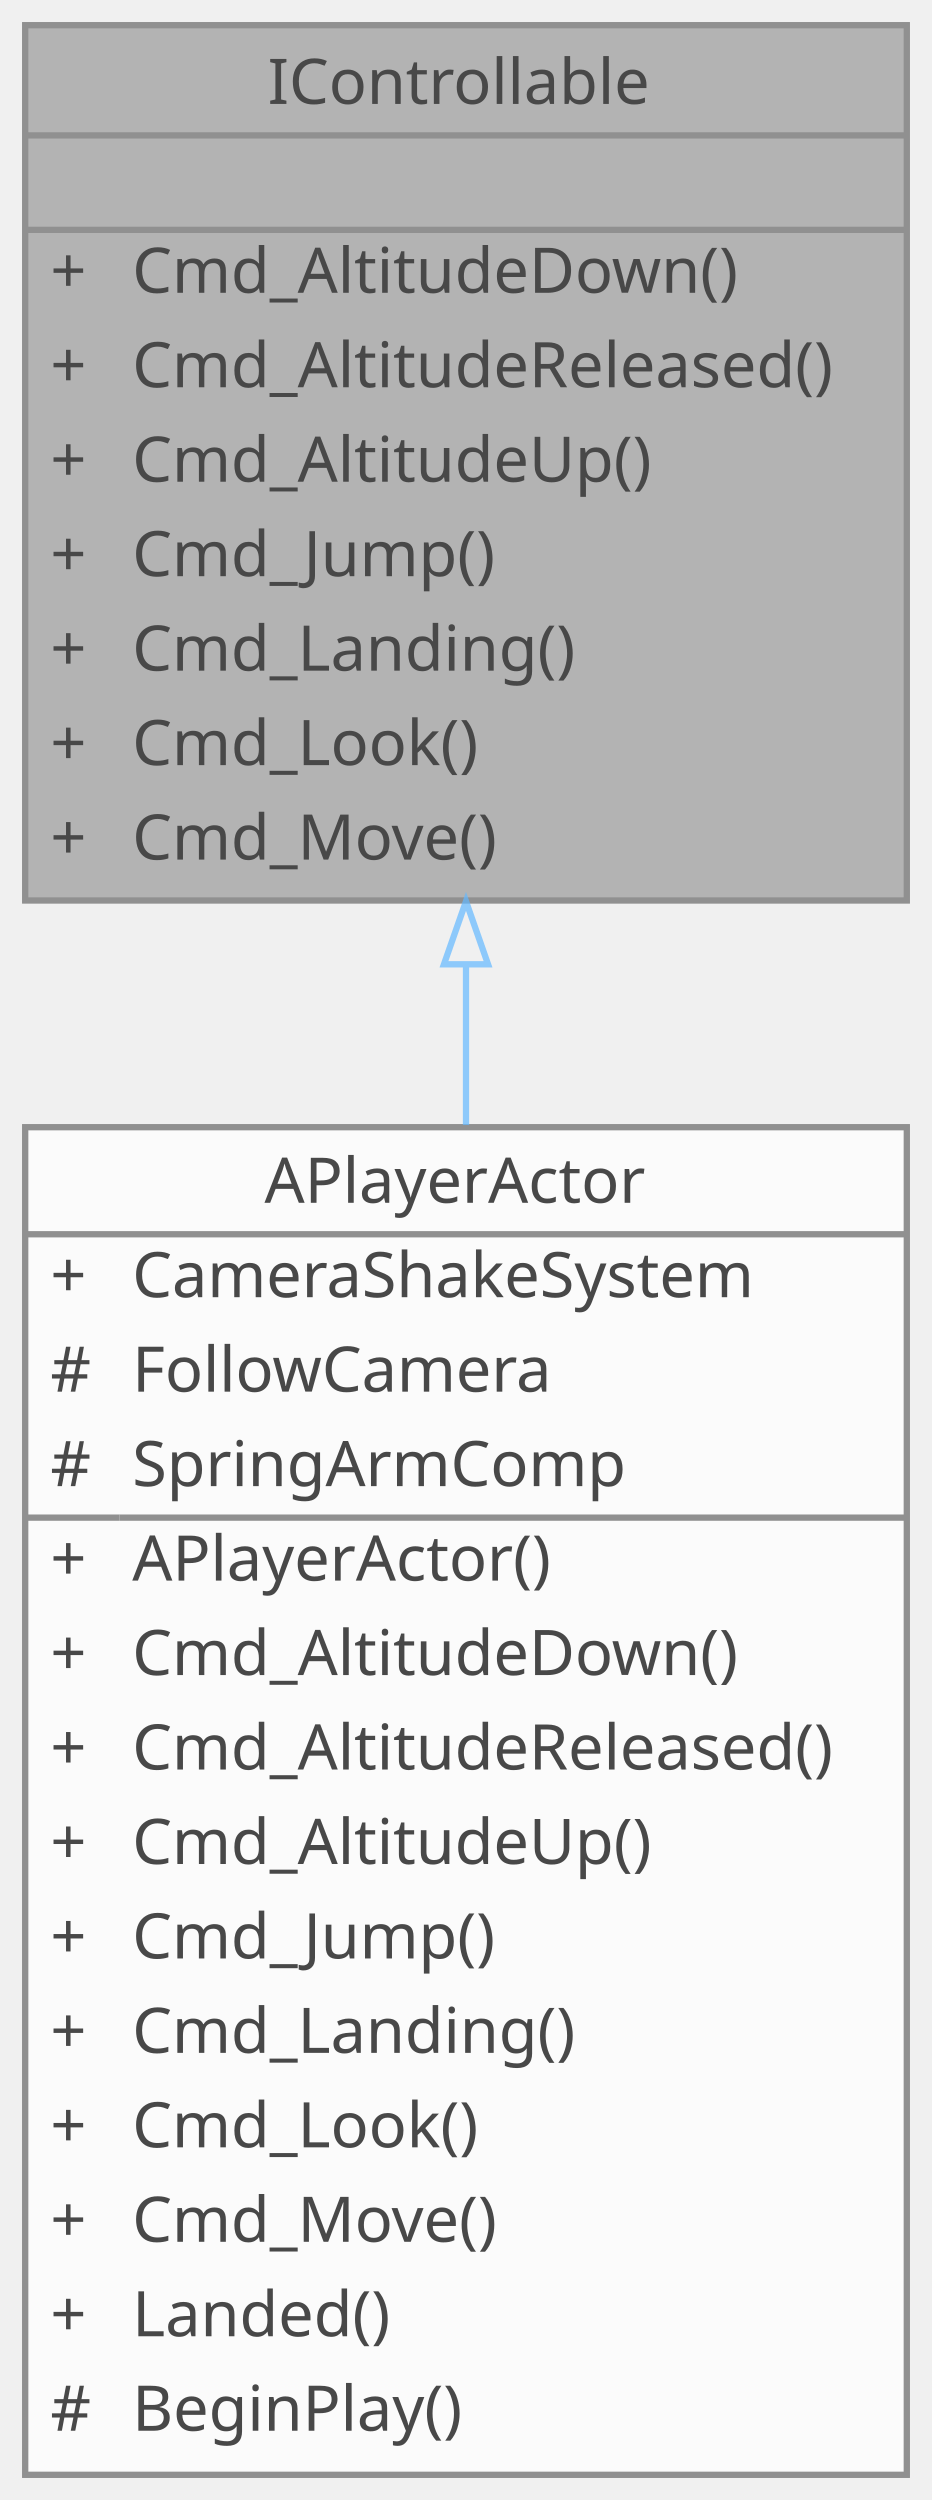
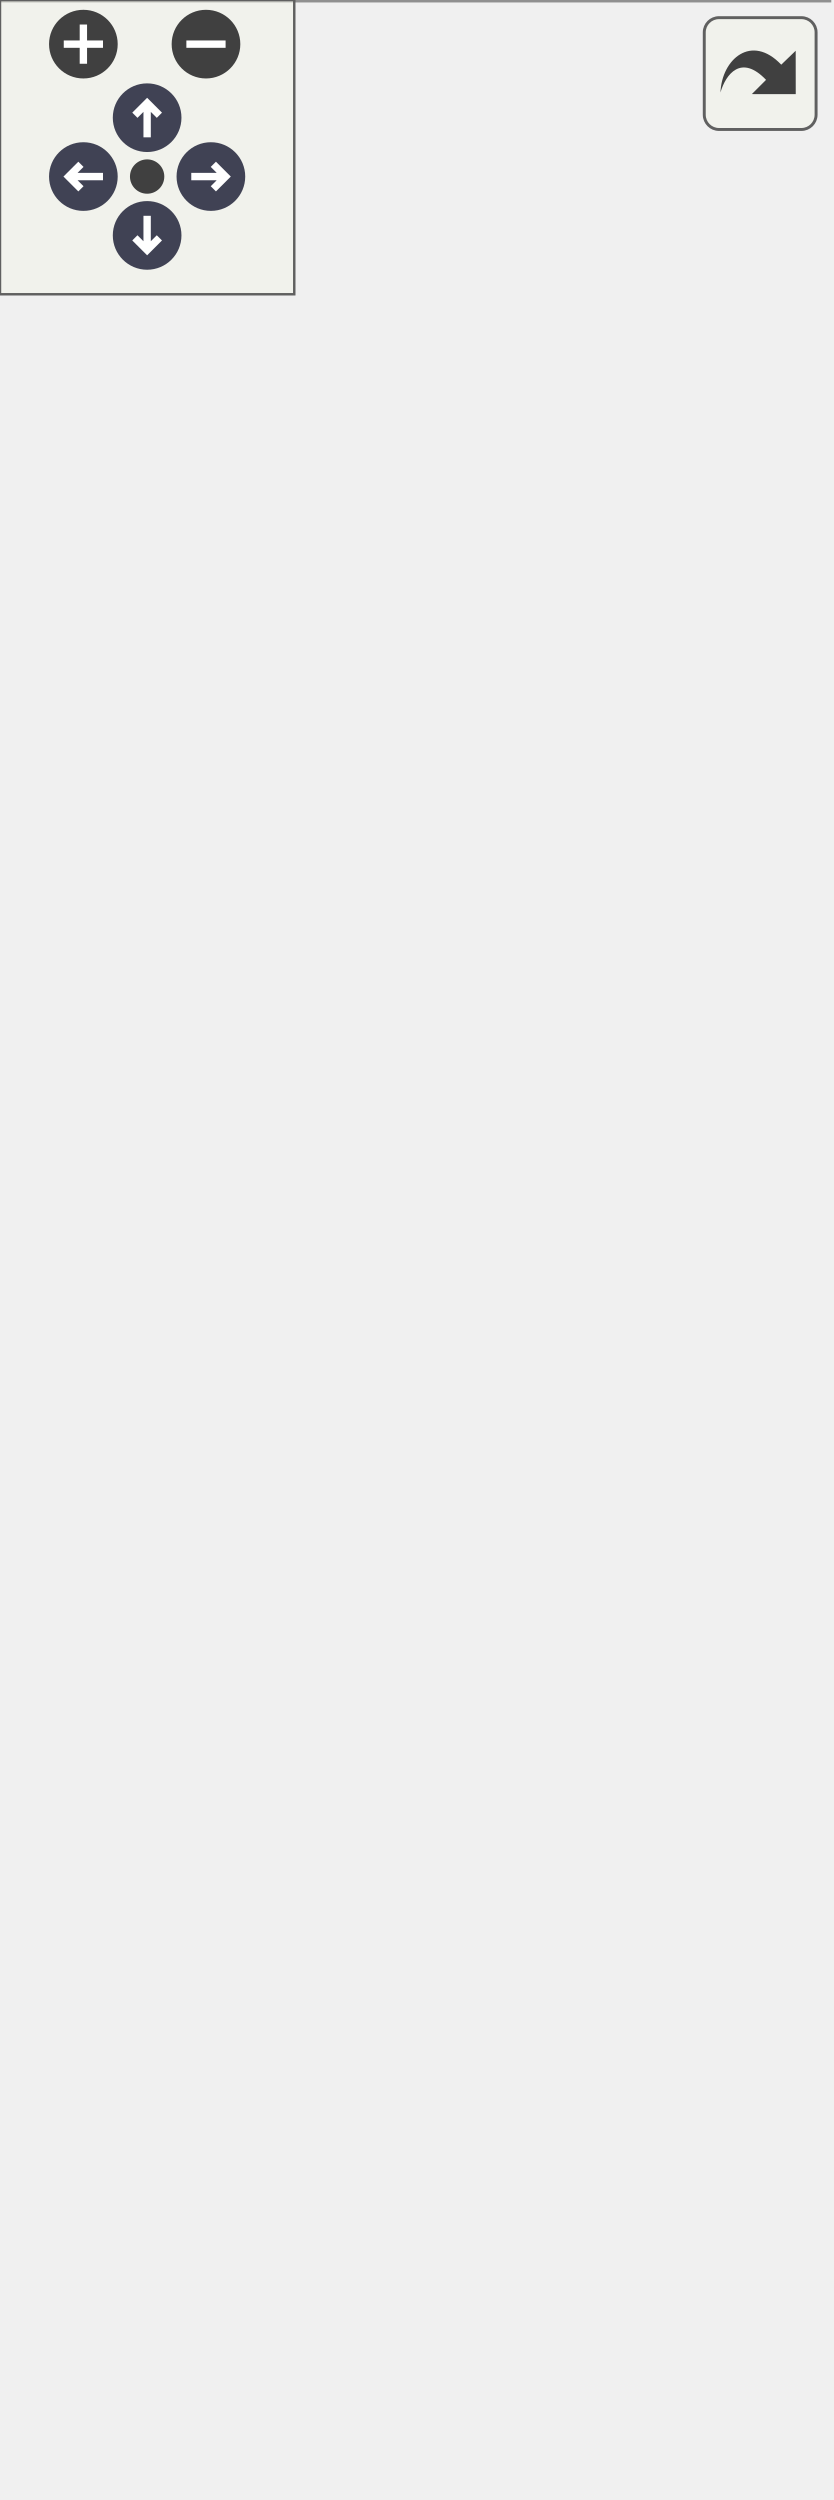
- <svg xmlns="http://www.w3.org/2000/svg" xmlns:xlink="http://www.w3.org/1999/xlink" width="148pt" height="397pt" viewBox="0.00 0.00 148.00 397.00">
-   <svg id="main" version="1.1" xml:space="preserve">
-     <style type="text/css">
+ <svg xmlns="http://www.w3.org/2000/svg" xmlns:xlink="http://www.w3.org/1999/xlink" id="main" version="1.1" xml:space="preserve">
+   <style type="text/css">
.node, .edge {opacity: 0.7;}
.node.selected, .edge.selected {opacity: 1;}
.edge:hover path { stroke: red; }
.edge:hover polygon { stroke: red; fill: red; }
</style>
-     <svg id="graph" class="graph">
-       <g id="graph0" class="graph" transform="scale(1 1) rotate(0) translate(4 393)">
-         <g id="Node000001" class="node">
-           <g id="a_Node000001">
-             <a xlink:title=" ">
-               <polygon fill="#999999" stroke="transparent" points="140,-389 0,-389 0,-250 140,-250 140,-389" />
-               <text text-anchor="start" x="38.5" y="-376.5" font-family="Malgun Gothic" font-size="10.00">IControllable</text>
-               <text text-anchor="start" x="68" y="-361.5" font-family="Malgun Gothic" font-size="10.00"> </text>
-               <text text-anchor="start" x="4" y="-346.5" font-family="Malgun Gothic" font-size="10.00">+</text>
-               <text text-anchor="start" x="17" y="-346.5" font-family="Malgun Gothic" font-size="10.00">Cmd_AltitudeDown()</text>
-               <text text-anchor="start" x="4" y="-331.5" font-family="Malgun Gothic" font-size="10.00">+</text>
-               <text text-anchor="start" x="17" y="-331.5" font-family="Malgun Gothic" font-size="10.00">Cmd_AltitudeReleased()</text>
-               <text text-anchor="start" x="4" y="-316.5" font-family="Malgun Gothic" font-size="10.00">+</text>
-               <text text-anchor="start" x="17" y="-316.5" font-family="Malgun Gothic" font-size="10.00">Cmd_AltitudeUp()</text>
-               <text text-anchor="start" x="4" y="-301.5" font-family="Malgun Gothic" font-size="10.00">+</text>
-               <text text-anchor="start" x="17" y="-301.5" font-family="Malgun Gothic" font-size="10.00">Cmd_Jump()</text>
-               <text text-anchor="start" x="4" y="-286.5" font-family="Malgun Gothic" font-size="10.00">+</text>
-               <text text-anchor="start" x="17" y="-286.5" font-family="Malgun Gothic" font-size="10.00">Cmd_Landing()</text>
-               <text text-anchor="start" x="4" y="-271.5" font-family="Malgun Gothic" font-size="10.00">+</text>
-               <text text-anchor="start" x="17" y="-271.5" font-family="Malgun Gothic" font-size="10.00">Cmd_Look()</text>
-               <text text-anchor="start" x="4" y="-256.5" font-family="Malgun Gothic" font-size="10.00">+</text>
-               <text text-anchor="start" x="17" y="-256.5" font-family="Malgun Gothic" font-size="10.00">Cmd_Move()</text>
-               <polygon fill="#666666" stroke="#666666" points="0,-371.5 0,-371.5 140,-371.5 140,-371.5 0,-371.5" />
-               <polygon fill="#666666" stroke="#666666" points="0,-356.5 0,-356.5 140,-356.5 140,-356.5 0,-356.5" />
-               <polygon fill="none" stroke="#666666" points="0,-250 0,-389 140,-389 140,-250 0,-250" />
-             </a>
-           </g>
-         </g>
-         <g id="Node000002" class="node">
-           <g id="a_Node000002">
-             <a xlink:href="classAPlayerActor.html" target="_top" xlink:title="플레이어가 직접 조종하는 메인 캐릭터 액터입니다.">
-               <polygon fill="white" stroke="transparent" points="140,-214 0,-214 0,0 140,0 140,-214" />
-               <text text-anchor="start" x="38" y="-202" font-family="Malgun Gothic" font-size="10.00">APlayerActor</text>
-               <text text-anchor="start" x="4" y="-187" font-family="Malgun Gothic" font-size="10.00">+</text>
-               <text text-anchor="start" x="17" y="-187" font-family="Malgun Gothic" font-size="10.00">CameraShakeSystem</text>
-               <text text-anchor="start" x="4" y="-172" font-family="Malgun Gothic" font-size="10.00">#</text>
-               <text text-anchor="start" x="17" y="-172" font-family="Malgun Gothic" font-size="10.00">FollowCamera</text>
-               <text text-anchor="start" x="4" y="-157" font-family="Malgun Gothic" font-size="10.00">#</text>
-               <text text-anchor="start" x="17" y="-157" font-family="Malgun Gothic" font-size="10.00">SpringArmComp</text>
-               <text text-anchor="start" x="4" y="-142" font-family="Malgun Gothic" font-size="10.00">+</text>
-               <text text-anchor="start" x="17" y="-142" font-family="Malgun Gothic" font-size="10.00">APlayerActor()</text>
-               <text text-anchor="start" x="4" y="-127" font-family="Malgun Gothic" font-size="10.00">+</text>
-               <text text-anchor="start" x="17" y="-127" font-family="Malgun Gothic" font-size="10.00">Cmd_AltitudeDown()</text>
-               <text text-anchor="start" x="4" y="-112" font-family="Malgun Gothic" font-size="10.00">+</text>
-               <text text-anchor="start" x="17" y="-112" font-family="Malgun Gothic" font-size="10.00">Cmd_AltitudeReleased()</text>
-               <text text-anchor="start" x="4" y="-97" font-family="Malgun Gothic" font-size="10.00">+</text>
-               <text text-anchor="start" x="17" y="-97" font-family="Malgun Gothic" font-size="10.00">Cmd_AltitudeUp()</text>
-               <text text-anchor="start" x="4" y="-82" font-family="Malgun Gothic" font-size="10.00">+</text>
-               <text text-anchor="start" x="17" y="-82" font-family="Malgun Gothic" font-size="10.00">Cmd_Jump()</text>
-               <text text-anchor="start" x="4" y="-67" font-family="Malgun Gothic" font-size="10.00">+</text>
-               <text text-anchor="start" x="17" y="-67" font-family="Malgun Gothic" font-size="10.00">Cmd_Landing()</text>
-               <text text-anchor="start" x="4" y="-52" font-family="Malgun Gothic" font-size="10.00">+</text>
-               <text text-anchor="start" x="17" y="-52" font-family="Malgun Gothic" font-size="10.00">Cmd_Look()</text>
-               <text text-anchor="start" x="4" y="-37" font-family="Malgun Gothic" font-size="10.00">+</text>
-               <text text-anchor="start" x="17" y="-37" font-family="Malgun Gothic" font-size="10.00">Cmd_Move()</text>
-               <text text-anchor="start" x="4" y="-22" font-family="Malgun Gothic" font-size="10.00">+</text>
-               <text text-anchor="start" x="17" y="-22" font-family="Malgun Gothic" font-size="10.00">Landed()</text>
-               <text text-anchor="start" x="4" y="-7" font-family="Malgun Gothic" font-size="10.00">#</text>
-               <text text-anchor="start" x="17" y="-7" font-family="Malgun Gothic" font-size="10.00">BeginPlay()</text>
-               <polygon fill="#666666" stroke="#666666" points="0,-197 0,-197 140,-197 140,-197 0,-197" />
-               <polygon fill="#666666" stroke="#666666" points="0,-152 0,-152 15,-152 15,-152 0,-152" />
-               <polygon fill="#666666" stroke="#666666" points="15,-152 15,-152 140,-152 140,-152 15,-152" />
-               <polygon fill="none" stroke="#666666" points="0,0 0,-214 140,-214 140,0 0,0" />
-             </a>
-           </g>
-         </g>
-         <g id="edge1_Node000001_Node000002" class="edge">
-           <g id="a_edge1_Node000001_Node000002">
-             <a xlink:title=" ">
-               <path fill="none" stroke="#63b8ff" d="M70,-239.83C70,-231.5 70,-222.93 70,-214.34" />
-               <polygon fill="none" stroke="#63b8ff" points="66.5,-239.87 70,-249.87 73.5,-239.87 66.5,-239.87" />
-             </a>
-           </g>
+   <defs>
+     <circle id="rim" cx="0" cy="0" r="7" />
+     <circle id="rim2" cx="0" cy="0" r="3.5" />
+     <g id="zoomPlus">
+       <use xlink:href="#rim" fill="#404040">
+         <set attributeName="fill" to="#808080" begin="zoomplus.mouseover" end="zoomplus.mouseout" />
+       </use>
+       <path d="M-4,0h8M0,-4v8" fill="none" stroke="white" stroke-width="1.5" pointer-events="none" />
+     </g>
+     <g id="zoomMin">
+       <use xlink:href="#rim" fill="#404040">
+         <set attributeName="fill" to="#808080" begin="zoomminus.mouseover" end="zoomminus.mouseout" />
+       </use>
+       <path d="M-4,0h8" fill="none" stroke="white" stroke-width="1.5" pointer-events="none" />
+     </g>
+     <g id="arrowUp" transform="translate(30 24)">
+       <use xlink:href="#rim" />
+       <path pointer-events="none" fill="none" stroke="white" stroke-width="1.5" d="M0,-3.0v7 M-2.5,-0.5L0,-3.0L2.5,-0.5" />
+     </g>
+     <g id="arrowRight" transform="rotate(90) translate(36 -43)">
+       <use xlink:href="#rim" />
+       <path pointer-events="none" fill="none" stroke="white" stroke-width="1.5" d="M0,-3.0v7 M-2.5,-0.5L0,-3.0L2.5,-0.5" />
+     </g>
+     <g id="arrowDown" transform="rotate(180) translate(-30 -48)">
+       <use xlink:href="#rim" />
+       <path pointer-events="none" fill="none" stroke="white" stroke-width="1.5" d="M0,-3.0v7 M-2.5,-0.5L0,-3.0L2.5,-0.5" />
+     </g>
+     <g id="arrowLeft" transform="rotate(270) translate(-36 17)">
+       <use xlink:href="#rim" />
+       <path pointer-events="none" fill="none" stroke="white" stroke-width="1.5" d="M0,-3.0v7 M-2.5,-0.5L0,-3.0L2.5,-0.5" />
+     </g>
+     <g id="resetDef">
+       <use xlink:href="#rim2" fill="#404040">
+         <set attributeName="fill" to="#808080" begin="reset.mouseover" end="reset.mouseout" />
+       </use>
+     </g>
+   </defs>
+   <svg id="graph" class="graph">
+     <g id="viewport">
+       <g id="Node000001" class="node">
+         <g id="a_Node000001">
+           <a xlink:title=" ">
+             <polygon fill="#999999" stroke="transparent" points="154.5,-449 14.5,-449 14.5,-310 154.5,-310 154.5,-449" />
+             <text text-anchor="start" x="53" y="-436.5" font-family="Malgun Gothic" font-size="10.00">IControllable</text>
+             <text text-anchor="start" x="82.5" y="-421.5" font-family="Malgun Gothic" font-size="10.00"> </text>
+             <text text-anchor="start" x="18.5" y="-406.5" font-family="Malgun Gothic" font-size="10.00">+</text>
+             <text text-anchor="start" x="31.5" y="-406.5" font-family="Malgun Gothic" font-size="10.00">Cmd_AltitudeDown()</text>
+             <text text-anchor="start" x="18.5" y="-391.5" font-family="Malgun Gothic" font-size="10.00">+</text>
+             <text text-anchor="start" x="31.5" y="-391.5" font-family="Malgun Gothic" font-size="10.00">Cmd_AltitudeReleased()</text>
+             <text text-anchor="start" x="18.5" y="-376.5" font-family="Malgun Gothic" font-size="10.00">+</text>
+             <text text-anchor="start" x="31.5" y="-376.5" font-family="Malgun Gothic" font-size="10.00">Cmd_AltitudeUp()</text>
+             <text text-anchor="start" x="18.5" y="-361.5" font-family="Malgun Gothic" font-size="10.00">+</text>
+             <text text-anchor="start" x="31.5" y="-361.5" font-family="Malgun Gothic" font-size="10.00">Cmd_Jump()</text>
+             <text text-anchor="start" x="18.5" y="-346.5" font-family="Malgun Gothic" font-size="10.00">+</text>
+             <text text-anchor="start" x="31.5" y="-346.5" font-family="Malgun Gothic" font-size="10.00">Cmd_Landing()</text>
+             <text text-anchor="start" x="18.5" y="-331.5" font-family="Malgun Gothic" font-size="10.00">+</text>
+             <text text-anchor="start" x="31.5" y="-331.5" font-family="Malgun Gothic" font-size="10.00">Cmd_Look()</text>
+             <text text-anchor="start" x="18.5" y="-316.5" font-family="Malgun Gothic" font-size="10.00">+</text>
+             <text text-anchor="start" x="31.5" y="-316.5" font-family="Malgun Gothic" font-size="10.00">Cmd_Move()</text>
+             <polygon fill="#666666" stroke="#666666" points="14.5,-431.5 14.5,-431.5 154.5,-431.5 154.5,-431.5 14.5,-431.5" />
+             <polygon fill="#666666" stroke="#666666" points="14.5,-416.5 14.5,-416.5 154.5,-416.5 154.5,-416.5 14.5,-416.5" />
+             <polygon fill="none" stroke="#666666" points="14.5,-310 14.5,-449 154.5,-449 154.5,-310 14.5,-310" />
+           </a>
        </g>
      </g>
-     </svg>
+       <g id="Node000002" class="node">
+         <g id="a_Node000002">
+           <a xlink:href="classAPlayerActor.html" target="_top" xlink:title="Main character driven directly by the player.">
+             <polygon fill="white" stroke="transparent" points="169,-274 0,-274 0,0 169,0 169,-274" />
+             <text text-anchor="start" x="53" y="-262" font-family="Malgun Gothic" font-size="10.00">APlayerActor</text>
+             <text text-anchor="start" x="4.5" y="-247" font-family="Malgun Gothic" font-size="10.00">+</text>
+             <text text-anchor="start" x="17.5" y="-247" font-family="Malgun Gothic" font-size="10.00">CameraShakeSystem</text>
+             <text text-anchor="start" x="4.5" y="-232" font-family="Malgun Gothic" font-size="10.00">+</text>
+             <text text-anchor="start" x="17.5" y="-232" font-family="Malgun Gothic" font-size="10.00">VoiceCaptureComponent</text>
+             <text text-anchor="start" x="4.5" y="-217" font-family="Malgun Gothic" font-size="10.00">+</text>
+             <text text-anchor="start" x="17.5" y="-217" font-family="Malgun Gothic" font-size="10.00">VoiceSystem</text>
+             <text text-anchor="start" x="4.5" y="-202" font-family="Malgun Gothic" font-size="10.00">#</text>
+             <text text-anchor="start" x="17.5" y="-202" font-family="Malgun Gothic" font-size="10.00">FollowCamera</text>
+             <text text-anchor="start" x="4.5" y="-187" font-family="Malgun Gothic" font-size="10.00">#</text>
+             <text text-anchor="start" x="17.5" y="-187" font-family="Malgun Gothic" font-size="10.00">SpringArmComp</text>
+             <text text-anchor="start" x="4.5" y="-172" font-family="Malgun Gothic" font-size="10.00">+</text>
+             <text text-anchor="start" x="17.5" y="-172" font-family="Malgun Gothic" font-size="10.00">APlayerActor()</text>
+             <text text-anchor="start" x="4.5" y="-157" font-family="Malgun Gothic" font-size="10.00">+</text>
+             <text text-anchor="start" x="17.5" y="-157" font-family="Malgun Gothic" font-size="10.00">Cmd_AltitudeDown()</text>
+             <text text-anchor="start" x="4.5" y="-142" font-family="Malgun Gothic" font-size="10.00">+</text>
+             <text text-anchor="start" x="17.5" y="-142" font-family="Malgun Gothic" font-size="10.00">Cmd_AltitudeReleased()</text>
+             <text text-anchor="start" x="4.5" y="-127" font-family="Malgun Gothic" font-size="10.00">+</text>
+             <text text-anchor="start" x="17.5" y="-127" font-family="Malgun Gothic" font-size="10.00">Cmd_AltitudeUp()</text>
+             <text text-anchor="start" x="4.5" y="-112" font-family="Malgun Gothic" font-size="10.00">+</text>
+             <text text-anchor="start" x="17.5" y="-112" font-family="Malgun Gothic" font-size="10.00">Cmd_Jump()</text>
+             <text text-anchor="start" x="4.5" y="-97" font-family="Malgun Gothic" font-size="10.00">+</text>
+             <text text-anchor="start" x="17.5" y="-97" font-family="Malgun Gothic" font-size="10.00">Cmd_Landing()</text>
+             <text text-anchor="start" x="4.5" y="-82" font-family="Malgun Gothic" font-size="10.00">+</text>
+             <text text-anchor="start" x="17.5" y="-82" font-family="Malgun Gothic" font-size="10.00">Cmd_Look()</text>
+             <text text-anchor="start" x="4.5" y="-67" font-family="Malgun Gothic" font-size="10.00">+</text>
+             <text text-anchor="start" x="17.5" y="-67" font-family="Malgun Gothic" font-size="10.00">Cmd_Move()</text>
+             <text text-anchor="start" x="4.5" y="-52" font-family="Malgun Gothic" font-size="10.00">+</text>
+             <text text-anchor="start" x="17.5" y="-52" font-family="Malgun Gothic" font-size="10.00">Cmd_SpeakText()</text>
+             <text text-anchor="start" x="4.5" y="-37" font-family="Malgun Gothic" font-size="10.00">+</text>
+             <text text-anchor="start" x="17.5" y="-37" font-family="Malgun Gothic" font-size="10.00">Landed()</text>
+             <text text-anchor="start" x="4.5" y="-22" font-family="Malgun Gothic" font-size="10.00">#</text>
+             <text text-anchor="start" x="17.5" y="-22" font-family="Malgun Gothic" font-size="10.00">BeginPlay()</text>
+             <text text-anchor="start" x="4.5" y="-7" font-family="Malgun Gothic" font-size="10.00">#</text>
+             <text text-anchor="start" x="17.5" y="-7" font-family="Malgun Gothic" font-size="10.00">SetupPlayerInputComponent()</text>
+             <polygon fill="#666666" stroke="#666666" points="0.5,-257 0.5,-257 169.5,-257 169.5,-257 0.5,-257" />
+             <polygon fill="#666666" stroke="#666666" points="0.5,-182 0.5,-182 15.5,-182 15.5,-182 0.5,-182" />
+             <polygon fill="#666666" stroke="#666666" points="15.5,-182 15.5,-182 169.5,-182 169.5,-182 15.5,-182" />
+             <polygon fill="none" stroke="#666666" points="0,0 0,-274 169,-274 169,0 0,0" />
+           </a>
+         </g>
+       </g>
+       <g id="edge1_Node000001_Node000002" class="edge">
+         <g id="a_edge1_Node000001_Node000002">
+           <a xlink:title=" ">
+             <path fill="none" stroke="#63b8ff" d="M84.5,-299.71C84.5,-291.52 84.5,-283.04 84.5,-274.45" />
+             <polygon fill="none" stroke="#63b8ff" points="81,-299.9 84.5,-309.9 88,-299.9 81,-299.9" />
+           </a>
+         </g>
+       </g>
+     </g>
+   </svg>
+   <g id="navigator" transform="translate(0 0)" fill="#404254">
+     <rect fill="#f2f5e9" fill-opacity="0.5" stroke="#606060" stroke-width=".5" x="0" y="0" width="60" height="60" />
+     <use id="zoomplus" xlink:href="#zoomPlus" x="17" y="9" />
+     <use id="zoomminus" xlink:href="#zoomMin" x="42" y="9" />
+     <use id="reset" xlink:href="#resetDef" x="30" y="36" />
+     <use id="arrowup" xlink:href="#arrowUp" x="0" y="0" />
+     <use id="arrowright" xlink:href="#arrowRight" x="0" y="0" />
+     <use id="arrowdown" xlink:href="#arrowDown" x="0" y="0" />
+     <use id="arrowleft" xlink:href="#arrowLeft" x="0" y="0" />
+   </g>
+   <svg viewBox="0 0 15 15" width="100%" height="30px" preserveAspectRatio="xMaxYMin meet">
+     <g id="arrow_out" transform="scale(0.3 0.3)">
+       <a xlink:href="classIControllable__inherit__graph_org.svg" target="_base">
+         <rect id="button" ry="5" rx="5" y="6" x="6" height="38" width="38" fill="#f2f5e9" fill-opacity="0.5" stroke="#606060" stroke-width="1.0" />
+         <path id="arrow" d="M 11.5,31.437 C 11.94,20.098 22.043,11.323 32.159,21.979 L 37.069,17.246 C 37.069,17.246 37.088,32 37.088,32 L 22.16,31.978 C 22.16,31.978 26.998,27.14 26.998,27.14 C 18.529,18.264 13.292,25.23 11.5,31.437 z" style="fill:#404040;" />
+       </a>
+     </g>
  </svg>
  <style type="text/css">

[data-mouse-over-selected='false'] { opacity: 0.7; }
[data-mouse-over-selected='true']  { opacity: 1.0; }

</style>
</svg>
